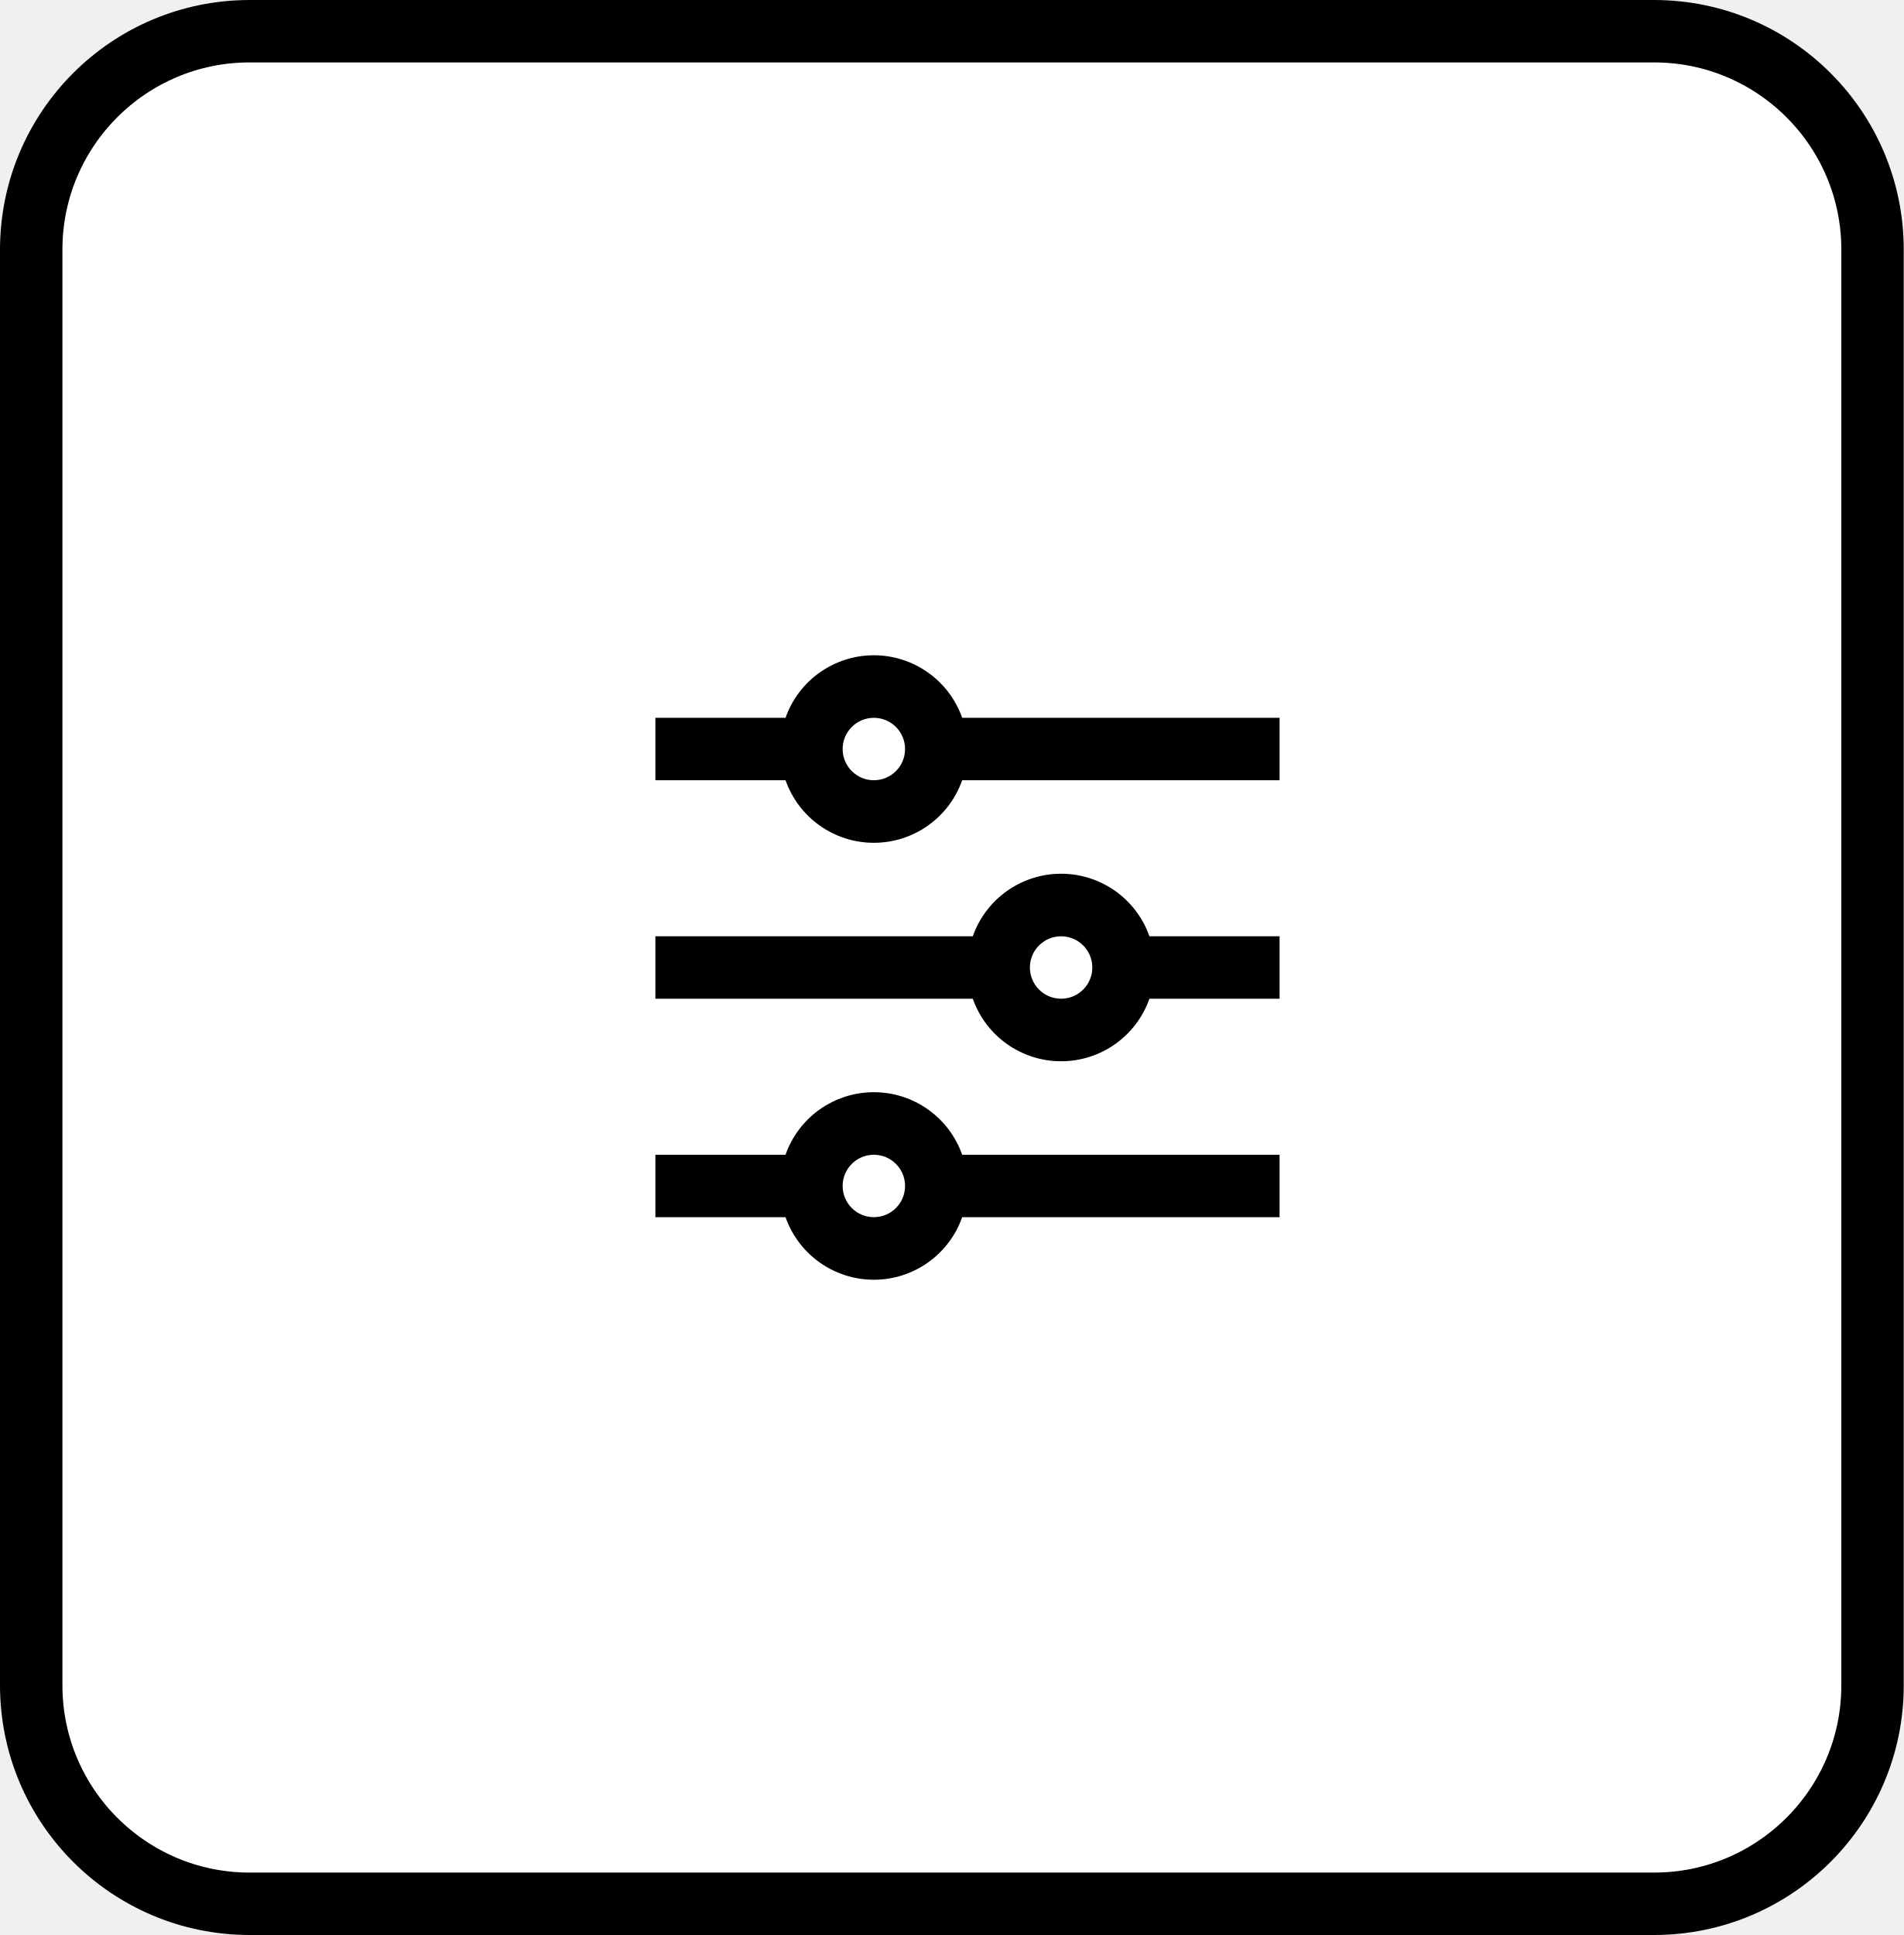
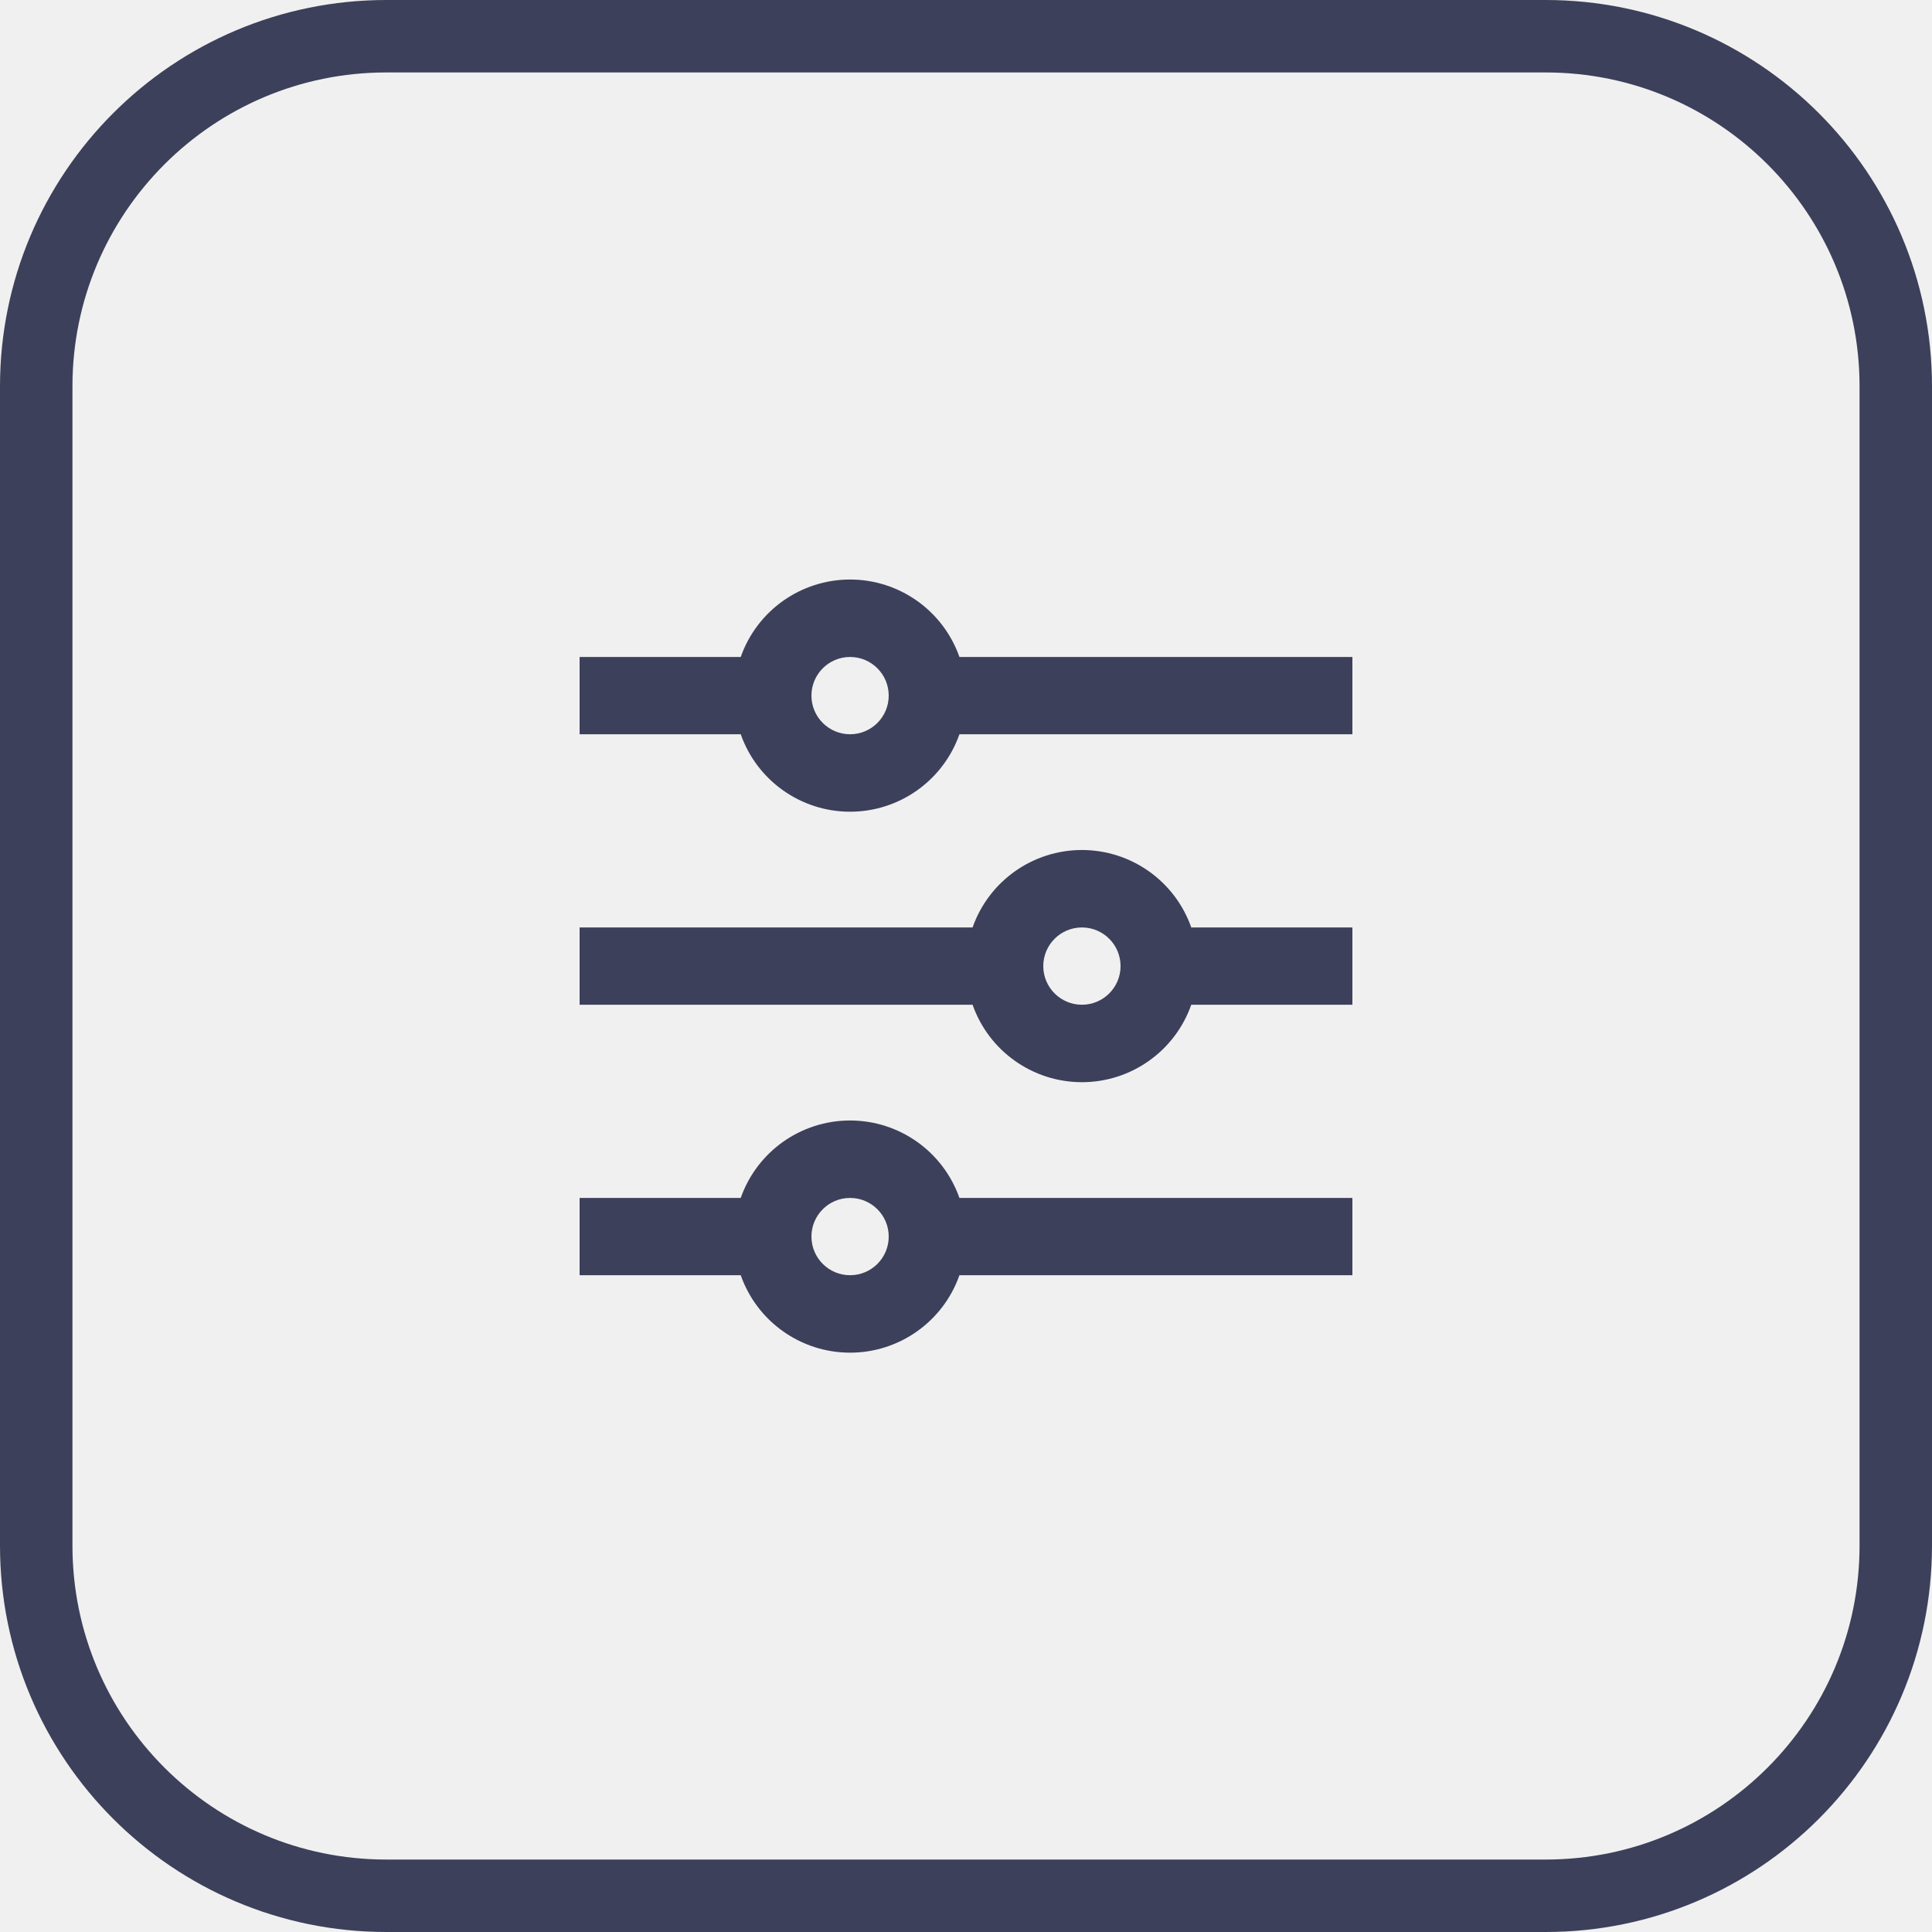
- <svg xmlns="http://www.w3.org/2000/svg" id="filter_icon" data-name="filter icon" width="61" height="62" viewBox="0 0 61 62">
-   <g id="Rectangle_160" data-name="Rectangle 160" fill="#fff" stroke="#000" stroke-width="2">
-     <rect width="61" height="62" rx="8" stroke="none" />
-     <rect x="1" y="1" width="59" height="60" rx="7" fill="none" />
+ <svg xmlns="http://www.w3.org/2000/svg" id="Group_974" data-name="Group 974" width="40" height="40" viewBox="0 0 40 40">
+   <g id="Rectangle_160" data-name="Rectangle 160" fill="none" stroke="#3d405b" stroke-width="1.5">
+     <rect width="40" height="40" rx="8" stroke="none" />
+     <rect x="0.75" y="0.75" width="38.5" height="38.5" rx="7.25" fill="none" />
  </g>
-   <g id="Group_131" data-name="Group 131" transform="translate(19 19)">
+   <g id="Group_131" data-name="Group 131" transform="translate(8 8)">
    <path id="Path_454" data-name="Path 454" d="M0,0H24V24H0Z" fill="none" />
-     <path id="Path_455" data-name="Path 455" d="M6.17,18a3,3,0,0,1,5.66,0H22v2H11.83a3,3,0,0,1-5.66,0H2V18Zm6-7a3,3,0,0,1,5.66,0H22v2H17.83a3,3,0,0,1-5.66,0H2V11Zm-6-7a3,3,0,0,1,5.66,0H22V6H11.83A3,3,0,0,1,6.17,6H2V4ZM9,6A1,1,0,1,0,8,5,1,1,0,0,0,9,6Zm6,7a1,1,0,1,0-1-1A1,1,0,0,0,15,13ZM9,20a1,1,0,1,0-1-1A1,1,0,0,0,9,20Z" />
+     <path id="Path_455" data-name="Path 455" d="M5.336,14.8a2.4,2.4,0,0,1,4.528,0H18v1.6H9.864a2.4,2.4,0,0,1-4.528,0H2V14.8Zm4.8-5.6a2.4,2.4,0,0,1,4.528,0H18v1.6H14.664a2.4,2.4,0,0,1-4.528,0H2V9.2Zm-4.8-5.6a2.4,2.4,0,0,1,4.528,0H18V5.2H9.864a2.4,2.4,0,0,1-4.528,0H2V3.6ZM7.6,5.2a.8.8,0,1,0-.8-.8A.8.8,0,0,0,7.6,5.2Zm4.8,5.6a.8.8,0,1,0-.8-.8A.8.8,0,0,0,12.4,10.8ZM7.6,16.4a.8.8,0,1,0-.8-.8A.8.8,0,0,0,7.6,16.4Z" transform="translate(2 2.002)" fill="#3d405b" />
  </g>
</svg>
